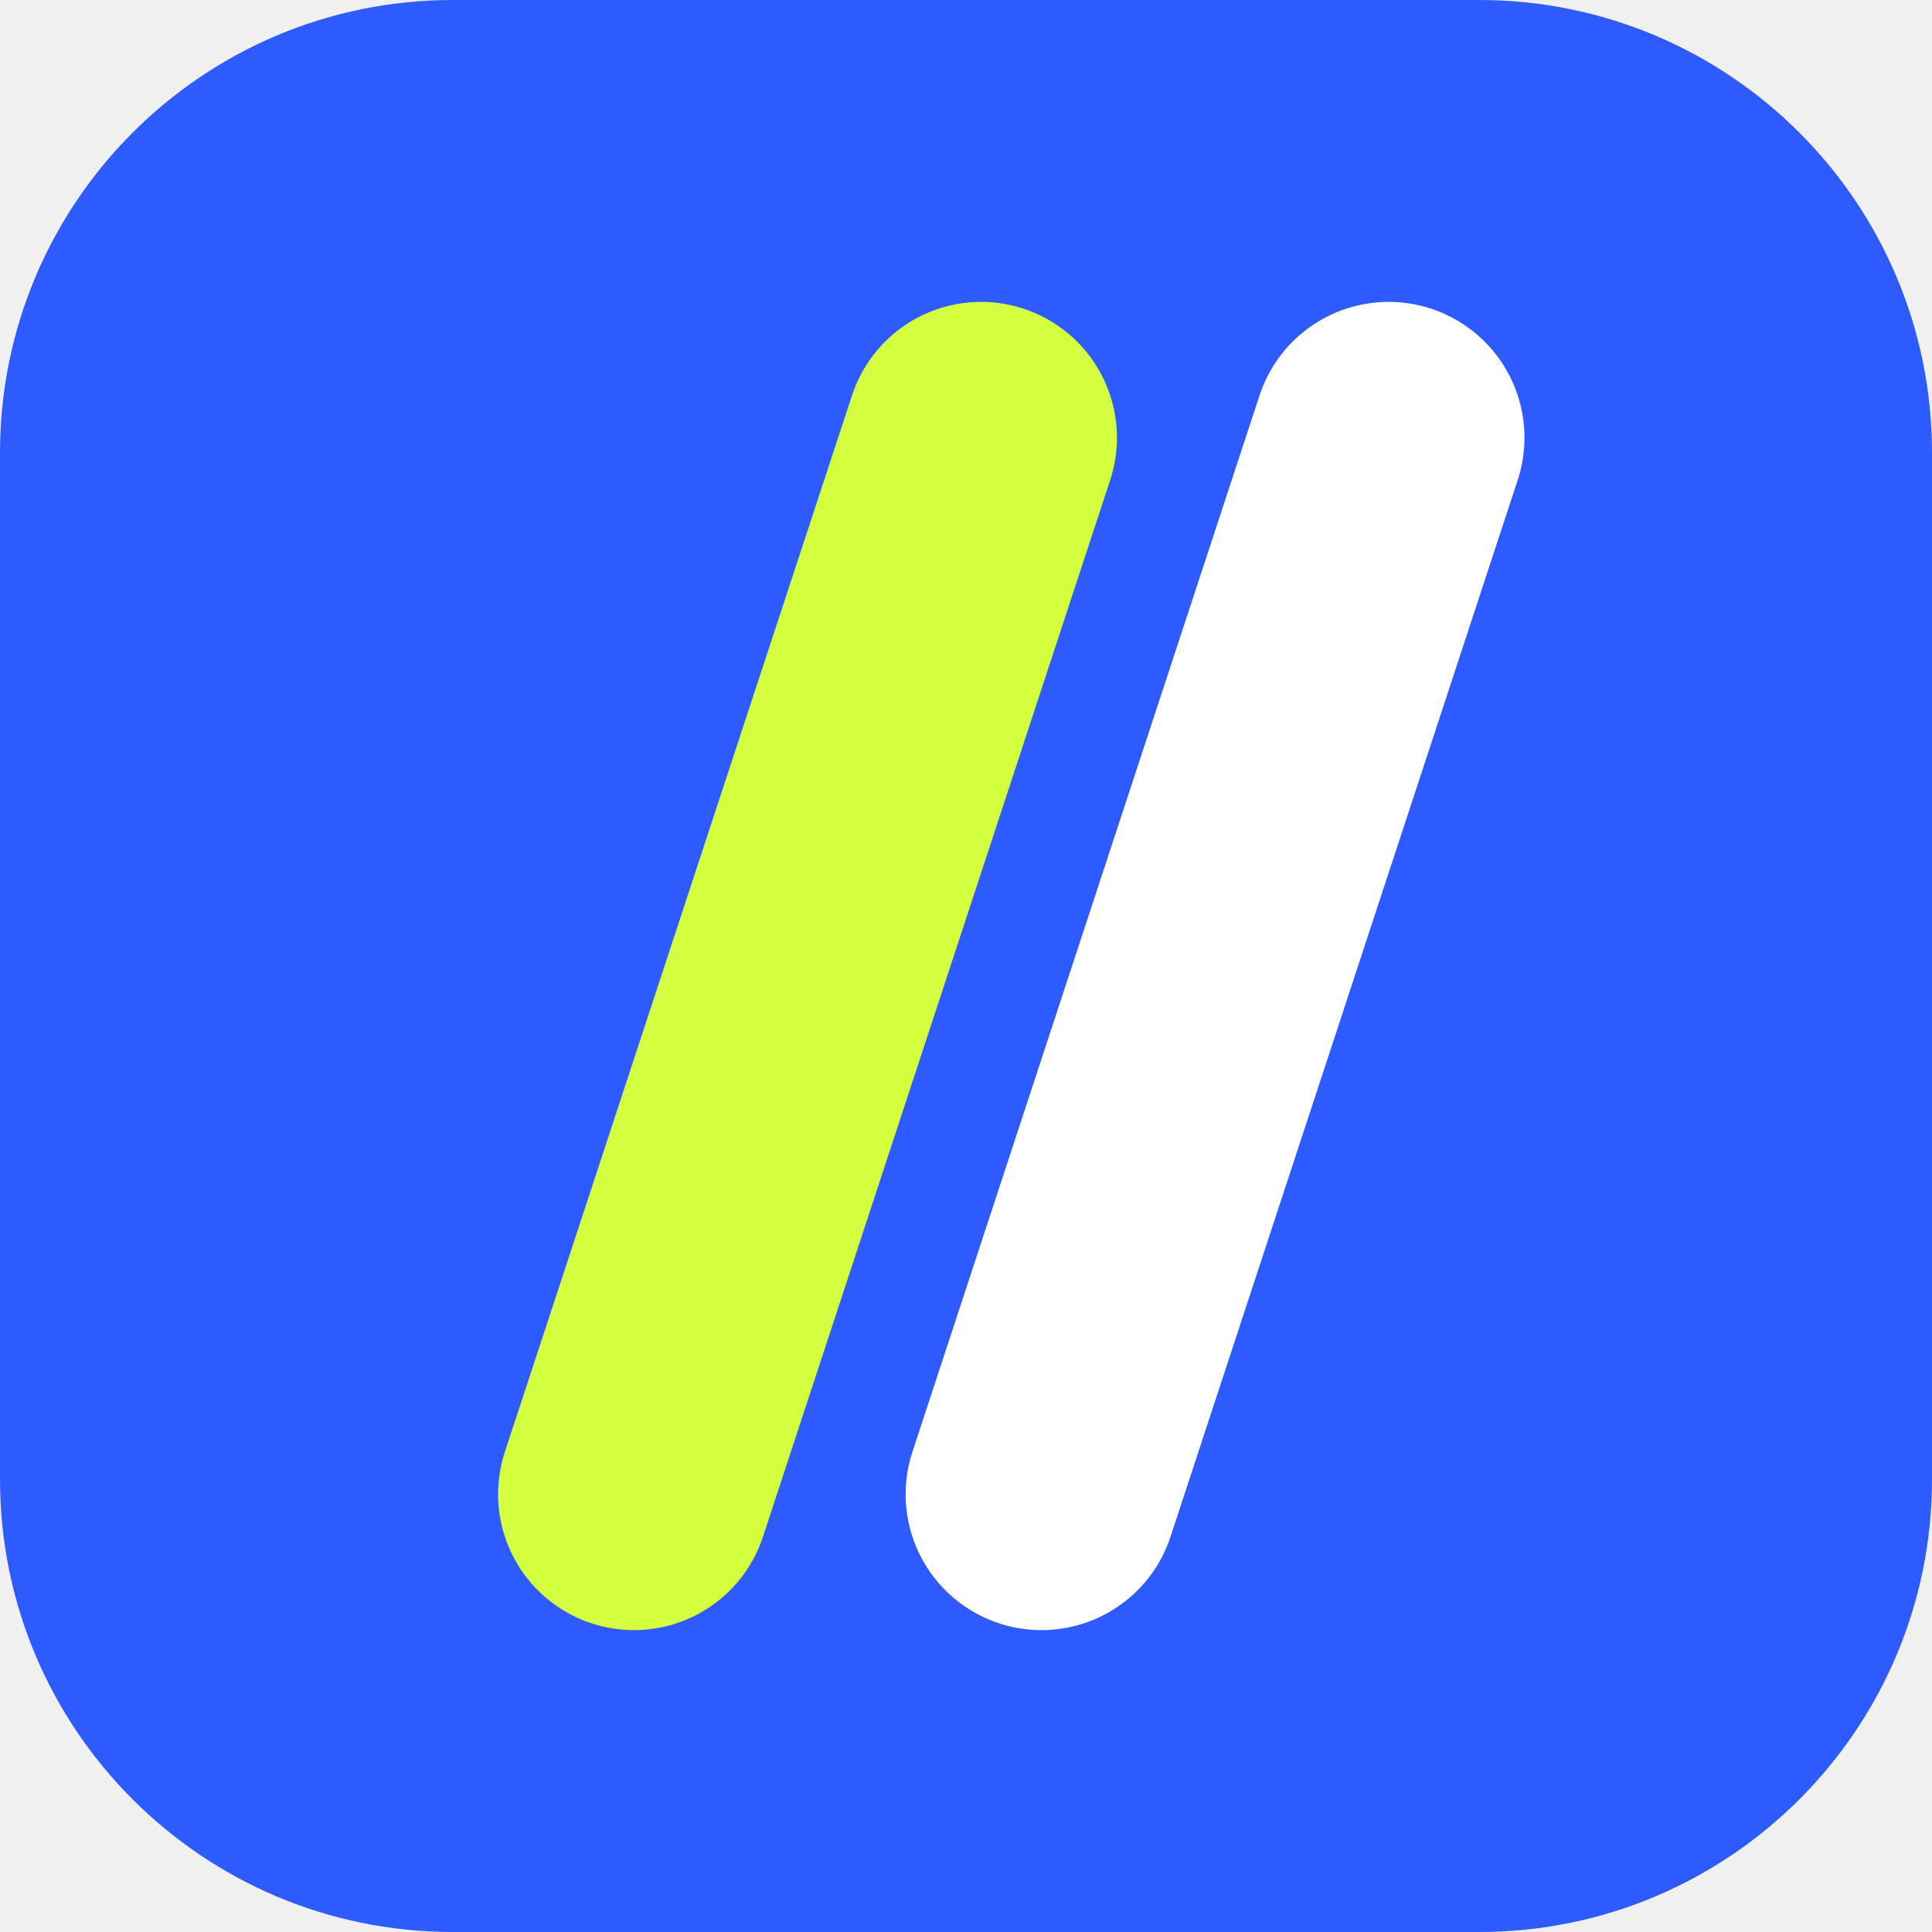
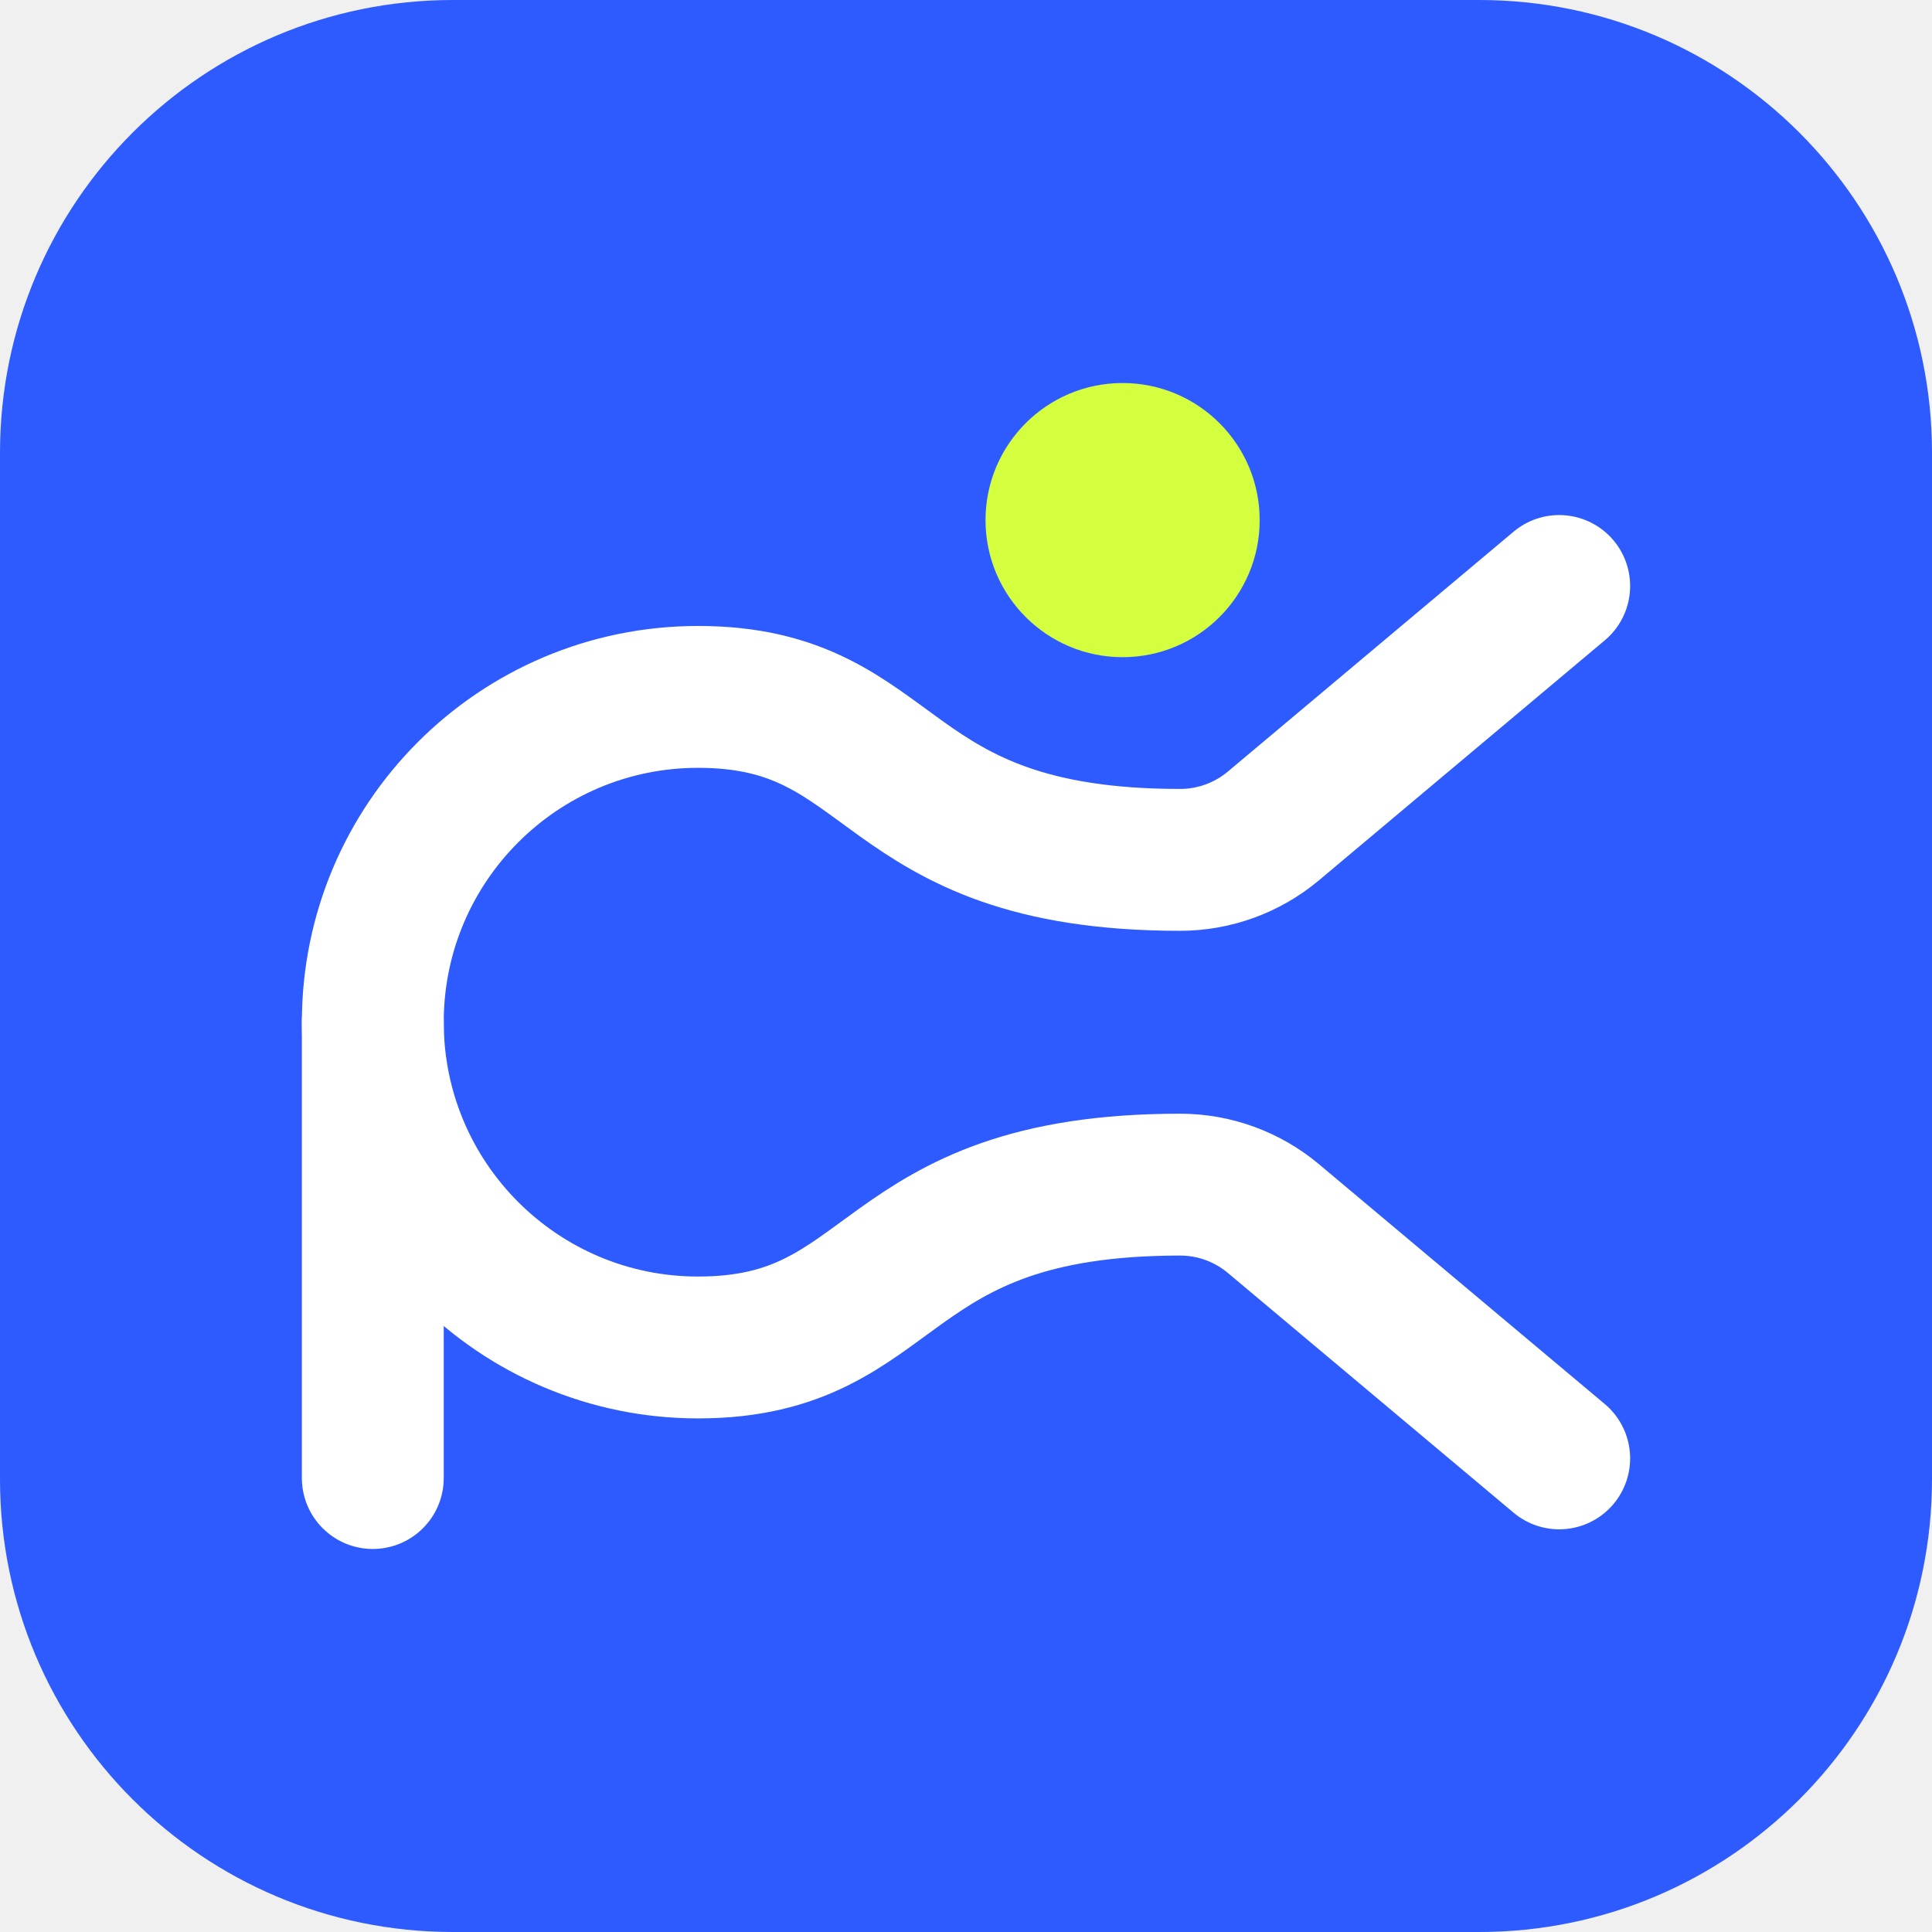
- <svg xmlns="http://www.w3.org/2000/svg" viewBox="0 0 512 512">
-   <rect width="512" height="512" rx="120" fill="#2E5BFF" />
-   <path d="M168 396 L260 116" stroke="#D4FF3F" stroke-width="72" stroke-linecap="round" />
-   <path d="M276 396 L368 116" stroke="#FFFFFF" stroke-width="72" stroke-linecap="round" />
+ <svg xmlns="http://www.w3.org/2000/svg" viewBox="0 0 64 64">
+   <rect width="64" height="64" rx="15" fill="#2E5BFF" />
+   <g transform="translate(10 10) scale(0.44)">
+     <g fill="none" stroke="#FFFFFF" stroke-width="10.68" stroke-linecap="round" stroke-linejoin="round">
+       <path d="M5.34 88.55V54.23A24.49 24.49 0 0 1 29.83 29.74C45.12 29.74 43.14 42.01 66.12 42.01A10.94 10.94 0 0 0 73.15 39.45L94.66 21.39" />
+       <path d="M5.34 54.23A24.49 24.49 0 0 0 29.83 78.72C45.12 78.72 43.14 66.46 66.12 66.46A10.94 10.94 0 0 1 73.15 69.02L94.66 87.07" />
+     </g>
+     <circle cx="61.79" cy="16.43" r="10.32" fill="#D4FF3F" />
+   </g>
</svg>
